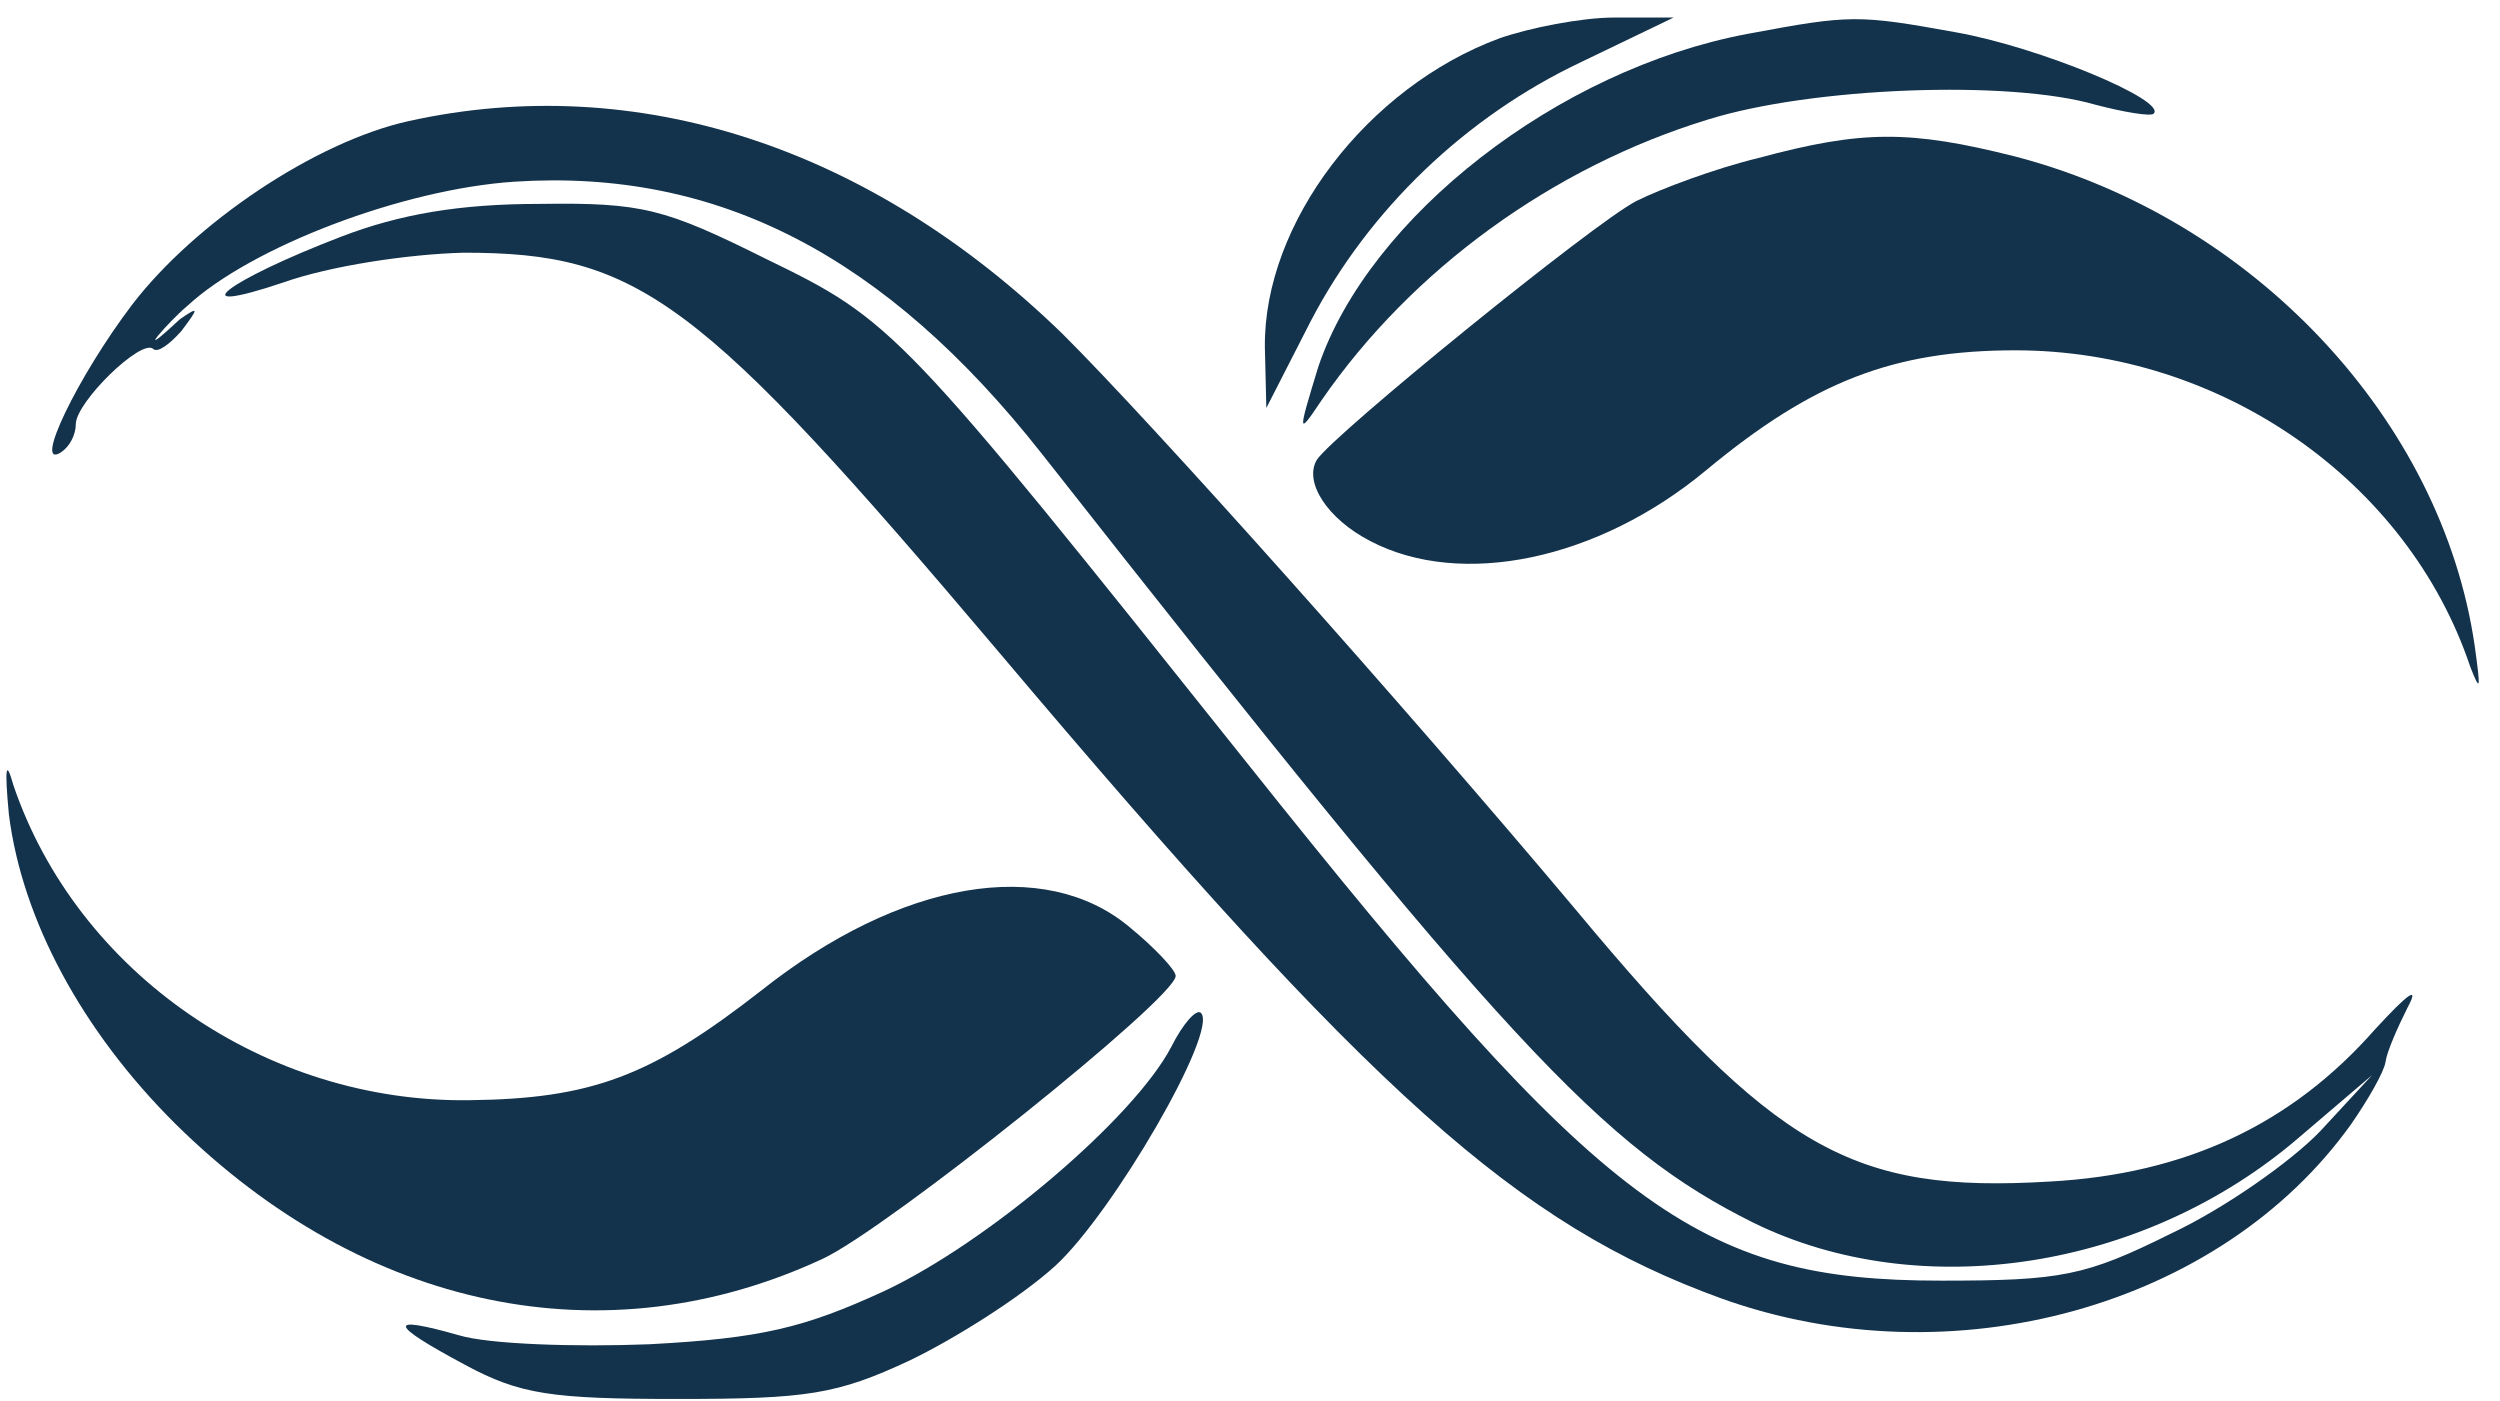
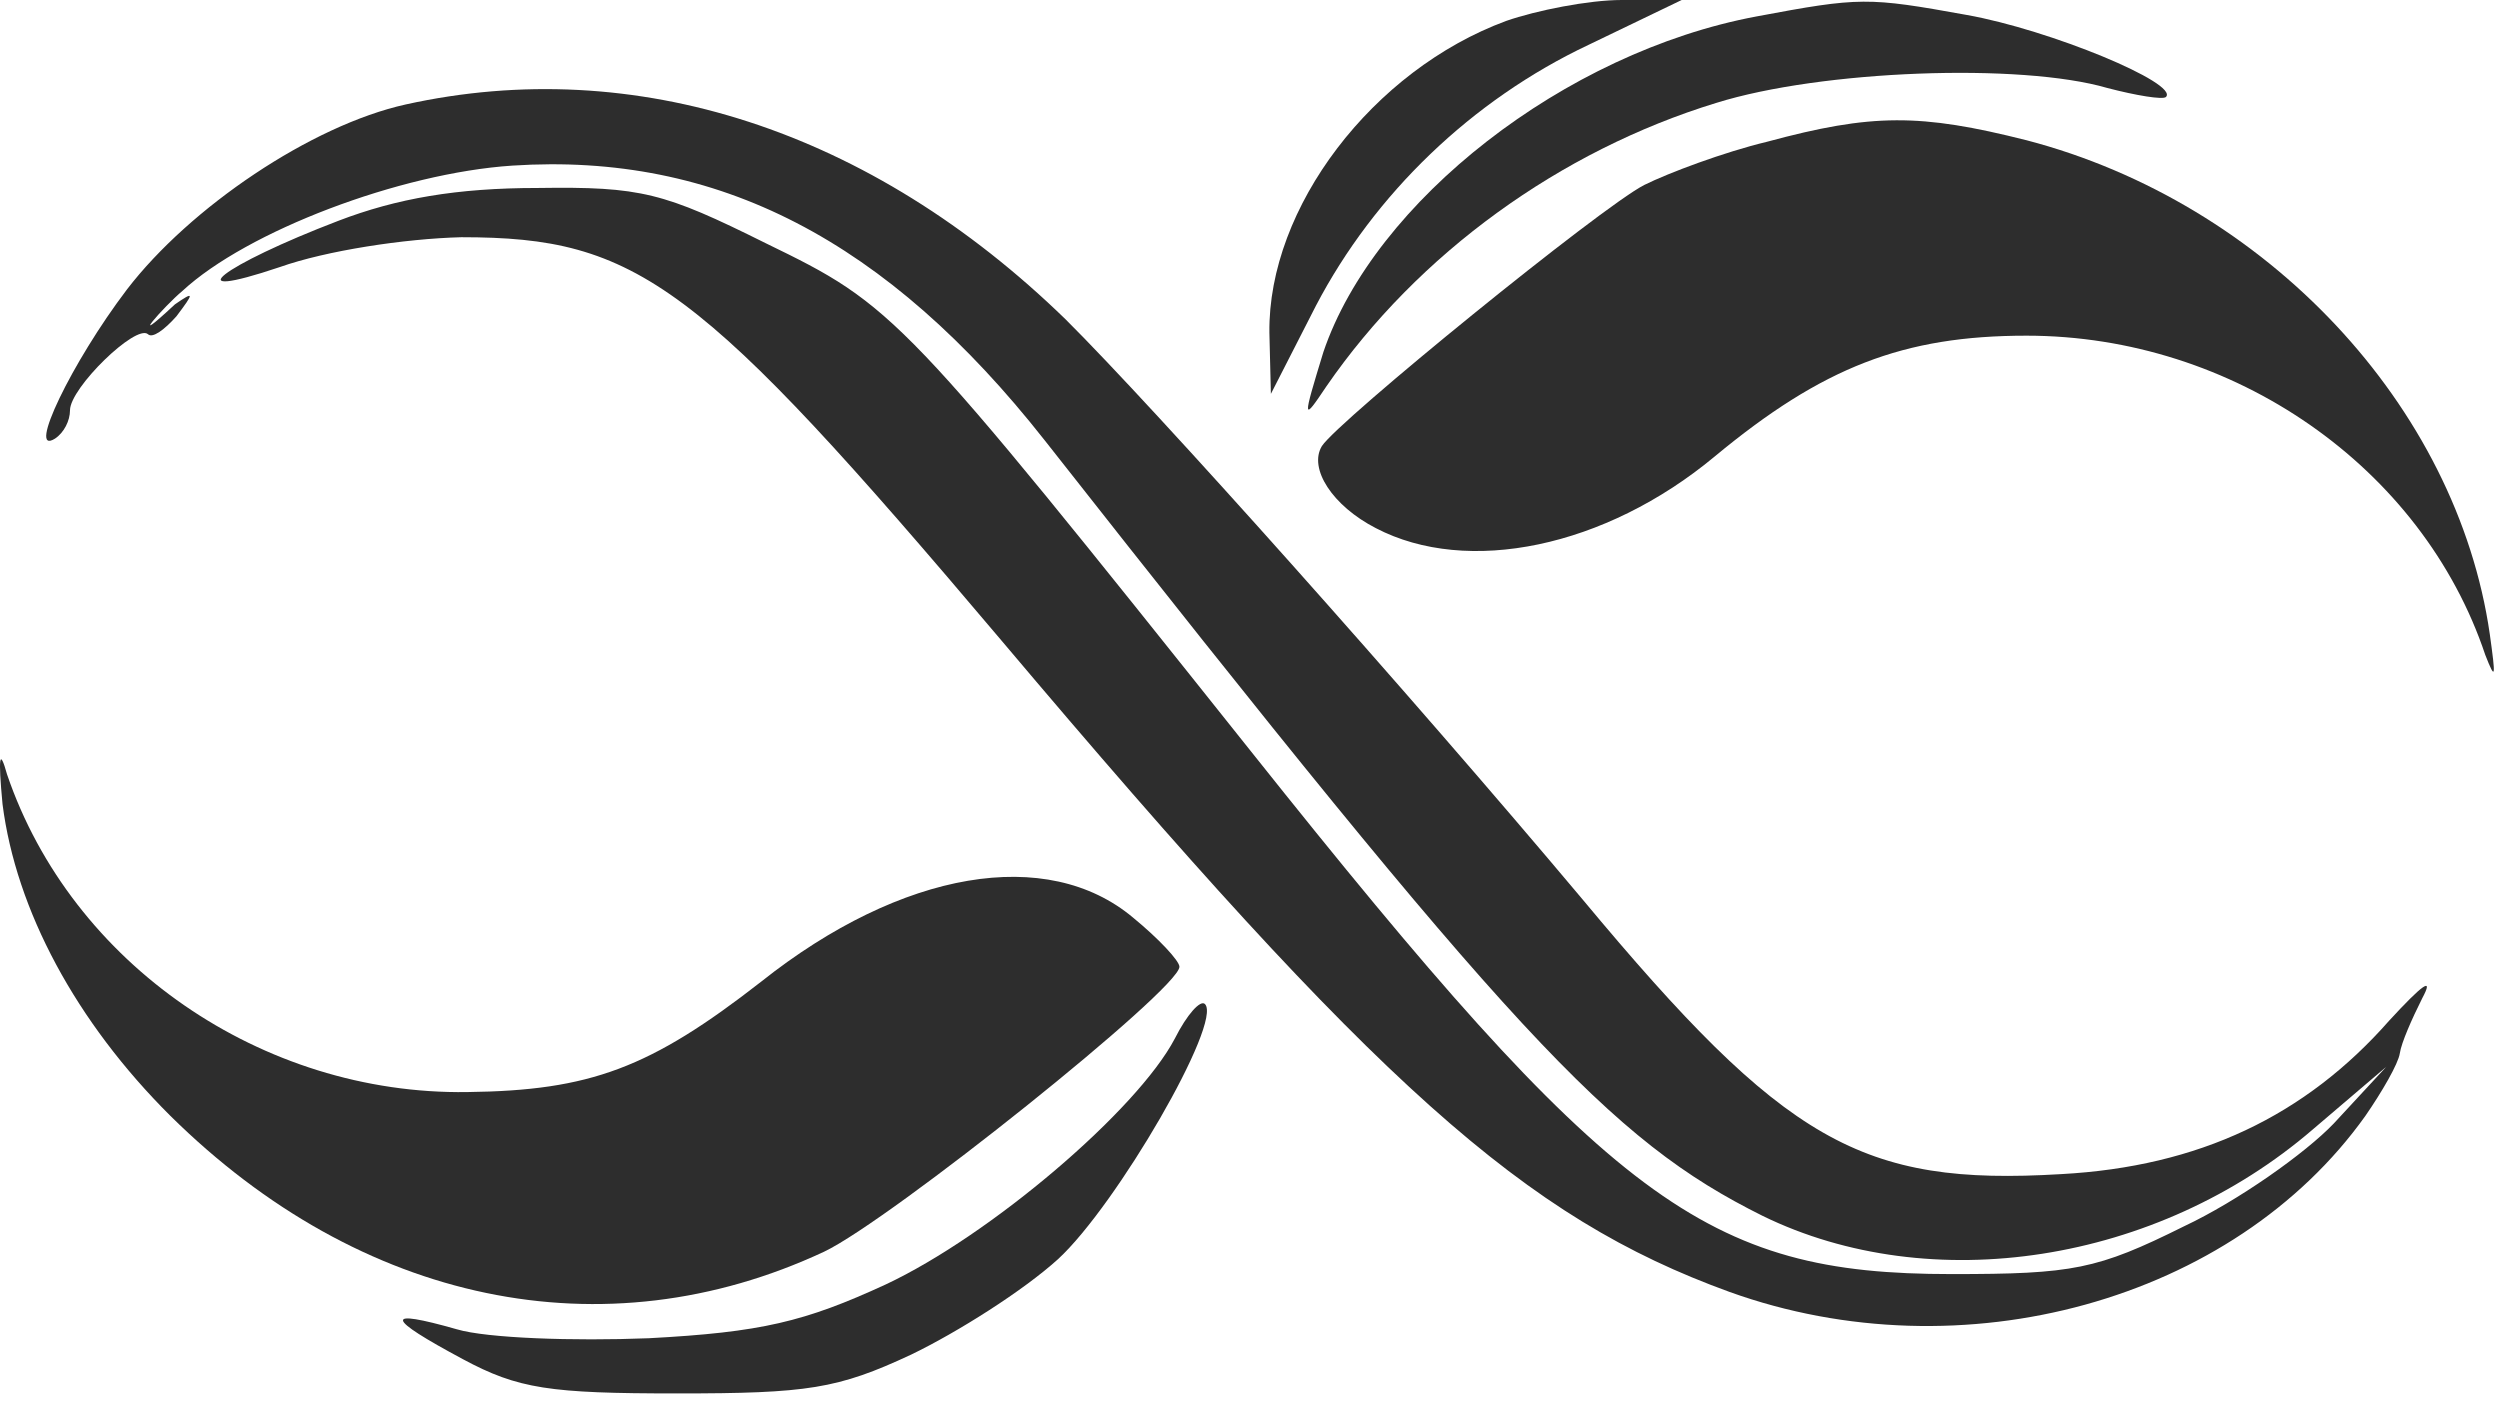
- <svg xmlns="http://www.w3.org/2000/svg" width="116" height="65" viewBox="0 0 116 65" fill="none">
-   <path d="M69.586 1.774C63.448 4.039 58.621 10.353 58.69 16.118L58.758 18.931L60.828 14.882C63.517 9.735 68 5.412 73.379 2.873L77.655 0.814H74.897C73.379 0.814 70.965 1.294 69.586 1.774Z" fill="#13334C" />
-   <path d="M81.103 1.569C72.276 3.216 63.517 10.078 61.172 17.01C60.207 20.167 60.207 20.235 61.31 18.588C65.517 12.48 72.069 7.745 79.241 5.549C84.069 4.039 93.241 3.696 97.241 4.863C98.552 5.206 99.793 5.412 99.931 5.274C100.552 4.657 94.621 2.186 90.759 1.5C86.207 0.676 85.862 0.676 81.103 1.569Z" fill="#13334C" />
-   <path d="M18.965 5.618C14.621 6.578 9.034 10.353 6.138 14.127C3.586 17.49 1.517 21.814 2.828 20.99C3.241 20.716 3.517 20.167 3.517 19.686C3.517 18.657 6.552 15.706 7.103 16.186C7.31 16.392 7.862 15.98 8.414 15.363C9.241 14.265 9.241 14.196 8.345 14.814C6 17 7.862 14.882 8.69 14.196C11.655 11.451 18.69 8.774 23.862 8.431C33.31 7.814 41.103 11.863 48.345 21.059C69.931 48.51 74.345 53.245 81.379 56.745C89.103 60.52 99.517 58.941 106.69 52.765L110.069 49.882L107.655 52.49C106.345 53.863 103.241 56.059 100.759 57.225C96.759 59.216 95.655 59.422 90.069 59.422C78.759 59.422 74.414 56.196 57.862 35.402C41.724 15.157 41.448 14.882 35.517 12C30.828 9.667 29.793 9.392 25.035 9.461C21.31 9.461 18.552 9.941 15.862 10.97C10.483 13.029 8.276 14.745 13.172 13.098C15.31 12.343 18.897 11.794 21.517 11.725C29.655 11.725 32.414 13.784 46.345 30.255C63.724 50.843 70.414 56.814 79.862 60.245C90.552 64.088 103.035 60.657 109.103 52.147C109.862 51.049 110.621 49.745 110.69 49.265C110.759 48.784 111.241 47.686 111.724 46.725C112.276 45.696 111.724 46.108 110.207 47.755C106.345 52.147 101.448 54.48 95.103 54.824C85.931 55.373 82.414 53.382 73.103 42.196C65.034 32.588 53.448 19.618 49.31 15.5C40.345 6.784 29.517 3.284 18.965 5.618Z" fill="#13334C" />
-   <path d="M81.586 7.333C79.586 7.814 77.034 8.774 75.931 9.324C73.931 10.353 61.862 20.167 61.103 21.333C60.483 22.363 61.586 24.078 63.586 25.108C67.793 27.304 74.138 26 79.172 21.814C84.138 17.696 87.862 16.255 93.517 16.255C103.034 16.255 111.724 22.294 114.621 30.941C115.103 32.176 115.103 31.971 114.828 29.98C113.31 19.48 104.552 10.147 93.517 7.265C88.621 6.029 86.414 6.029 81.586 7.333Z" fill="#13334C" />
-   <path d="M0.414 37.804C1.034 42.676 3.793 47.824 8.138 52.147C16.896 60.794 28.069 63.127 38.207 58.392C41.241 56.951 54.552 46.314 54.552 45.284C54.552 45.01 53.586 43.98 52.414 43.02C48.483 39.725 41.793 40.824 35.31 45.971C30.207 49.951 27.448 50.98 21.793 51.049C12.345 51.186 3.586 45.147 0.621 36.431C0.276 35.196 0.207 35.608 0.414 37.804Z" fill="#13334C" />
-   <path d="M54.345 48.578C52.621 51.873 45.862 57.637 41.035 59.902C37.31 61.618 35.31 62.098 30.138 62.373C26.69 62.51 22.69 62.373 21.31 61.961C17.931 61 18 61.412 21.586 63.333C24.138 64.706 25.586 64.912 31.448 64.912C37.448 64.912 38.828 64.706 42.207 63.127C44.345 62.098 47.379 60.176 48.965 58.735C51.655 56.265 56.552 47.824 55.724 47C55.517 46.794 54.897 47.48 54.345 48.578Z" fill="#13334C" />
+ <svg xmlns="http://www.w3.org/2000/svg" width="115" height="65" viewBox="0 0 115 65" fill="none">
+   <path d="M69.289 0.961C63.151 3.226 58.323 9.539 58.392 15.304L58.461 18.118L60.53 14.069C63.22 8.922 67.703 4.598 73.082 2.059L77.358 2.86102e-05H74.599C73.082 2.86102e-05 70.668 0.48 69.289 0.961Z" fill="#1E1E1E" fill-opacity="0.933" />
+   <path d="M80.806 0.755C71.978 2.402 63.22 9.265 60.875 16.196C59.909 19.353 59.909 19.422 61.013 17.774C65.22 11.667 71.771 6.931 78.944 4.735C83.771 3.225 92.944 2.882 96.944 4.049C98.254 4.392 99.495 4.598 99.633 4.461C100.254 3.843 94.323 1.373 90.461 0.686C85.909 -0.137 85.564 -0.137 80.806 0.755Z" fill="#1E1E1E" fill-opacity="0.933" />
+   <path d="M18.668 4.804C14.323 5.765 8.737 9.539 5.841 13.314C3.289 16.676 1.22 21 2.53 20.176C2.944 19.902 3.22 19.353 3.22 18.872C3.22 17.843 6.254 14.892 6.806 15.373C7.013 15.578 7.565 15.167 8.117 14.549C8.944 13.451 8.944 13.382 8.048 14C5.703 16.186 7.565 14.069 8.392 13.382C11.358 10.637 18.392 7.961 23.565 7.618C33.013 7 40.806 11.049 48.048 20.245C69.634 47.696 74.048 52.431 81.082 55.931C88.806 59.706 99.22 58.127 106.392 51.951L109.772 49.069L107.358 51.676C106.048 53.049 102.944 55.245 100.461 56.412C96.461 58.402 95.358 58.608 89.772 58.608C78.461 58.608 74.117 55.382 57.565 34.588C41.427 14.343 41.151 14.069 35.22 11.186C30.53 8.853 29.496 8.578 24.737 8.647C21.013 8.647 18.255 9.127 15.565 10.157C10.185 12.216 7.979 13.931 12.875 12.284C15.013 11.529 18.599 10.98 21.22 10.912C29.358 10.912 32.117 12.97 46.048 29.441C63.427 50.029 70.117 56 79.565 59.431C90.254 63.275 102.737 59.843 108.806 51.333C109.565 50.235 110.323 48.931 110.392 48.451C110.461 47.971 110.944 46.873 111.427 45.912C111.979 44.882 111.427 45.294 109.91 46.941C106.048 51.333 101.151 53.667 94.806 54.01C85.634 54.559 82.117 52.569 72.806 41.382C64.737 31.774 53.151 18.804 49.013 14.686C40.048 5.971 29.22 2.471 18.668 4.804Z" fill="#1E1E1E" fill-opacity="0.933" />
+   <path d="M81.288 6.52C79.288 7 76.737 7.961 75.633 8.51C73.633 9.539 61.564 19.353 60.806 20.52C60.185 21.549 61.288 23.265 63.288 24.294C67.495 26.49 73.84 25.186 78.874 21C83.84 16.882 87.564 15.441 93.219 15.441C102.737 15.441 111.426 21.48 114.323 30.127C114.806 31.363 114.806 31.157 114.53 29.167C113.012 18.667 104.254 9.333 93.219 6.451C88.323 5.216 86.116 5.216 81.288 6.52Z" fill="#1E1E1E" fill-opacity="0.933" />
+   <path d="M0.116 36.99C0.737 41.863 3.496 47.01 7.841 51.333C16.599 59.98 27.771 62.314 37.91 57.578C40.944 56.137 54.254 45.5 54.254 44.471C54.254 44.196 53.289 43.167 52.116 42.206C48.185 38.912 41.496 40.01 35.013 45.157C29.91 49.137 27.151 50.167 21.496 50.235C12.047 50.373 3.289 44.333 0.323 35.618C-0.022 34.382 -0.091 34.794 0.116 36.99Z" fill="#1E1E1E" fill-opacity="0.933" />
+   <path d="M54.047 47.765C52.323 51.059 45.565 56.824 40.737 59.088C37.013 60.804 35.013 61.284 29.84 61.559C26.392 61.696 22.392 61.559 21.013 61.147C17.634 60.186 17.703 60.598 21.289 62.52C23.84 63.892 25.289 64.098 31.151 64.098C37.151 64.098 38.53 63.892 41.909 62.314C44.047 61.284 47.082 59.363 48.668 57.922C51.358 55.451 56.254 47.01 55.427 46.186C55.22 45.98 54.599 46.667 54.047 47.765Z" fill="#1E1E1E" fill-opacity="0.933" />
</svg>
